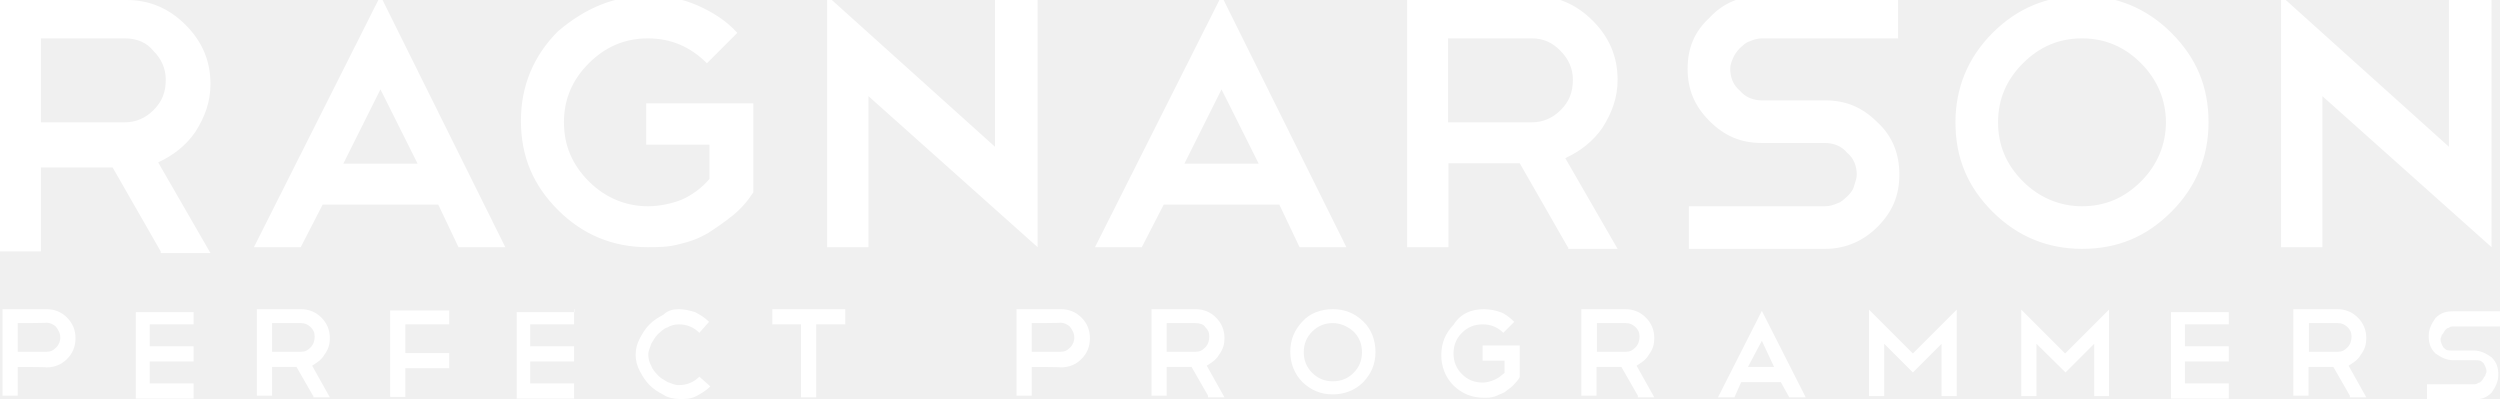
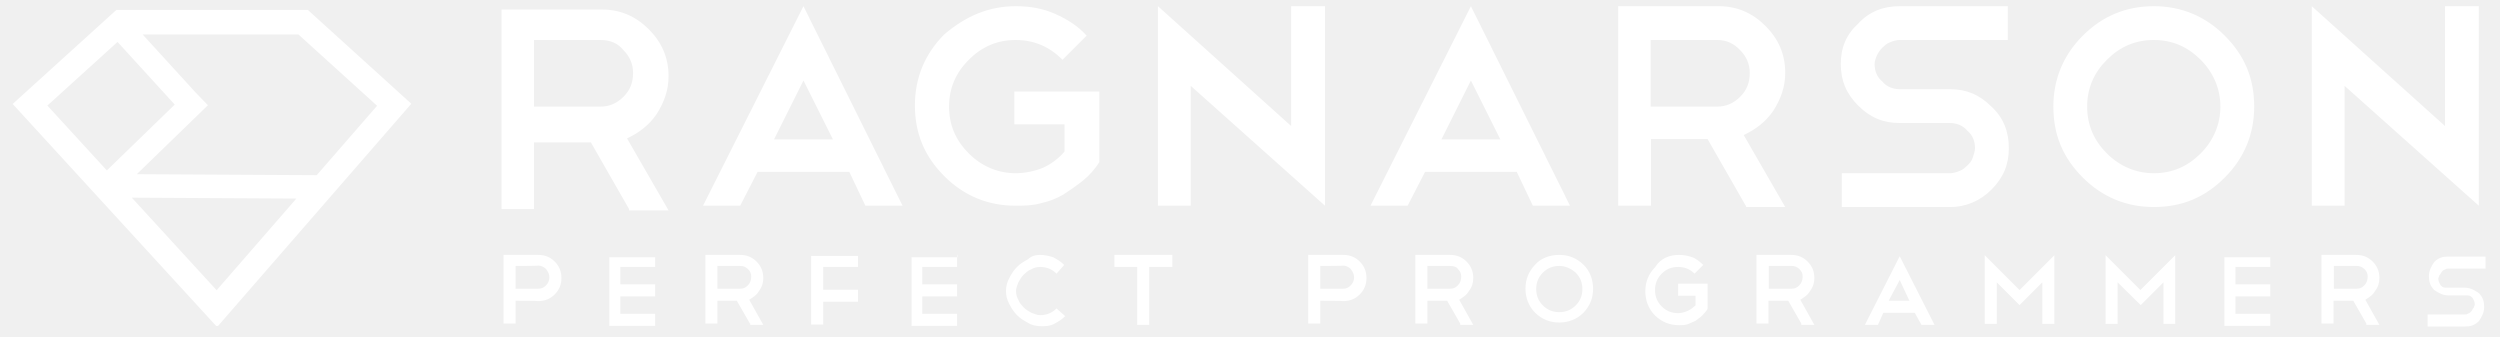
- <svg xmlns="http://www.w3.org/2000/svg" viewBox="1.5 374.4 592.7 94.5" enable-background="new 1.5 374.4 592.7 94.5">
-   <path d="M39.6 434l-11.4-19.9h-17V434H1.5v-59.6h30c5.5 0 10.1 2 14 5.9s5.9 8.5 5.9 14c0 4.2-1.3 7.8-3.6 11.4-2.3 3.3-5.2 5.5-8.8 7.2l12.4 21.5H39.6v-.4zm-8.5-50.5H11.2v19.9h19.9c2.6 0 4.9-1 6.8-2.9 2-2 2.9-4.2 2.9-7.2 0-2.6-1-4.9-2.9-6.8-1.6-2-3.9-3-6.8-3zm74.3 39.4H78L72.8 433H61.7l30-59.6 29.6 59.6h-11.1l-4.8-10.1zm-22.5-9.7h17.6l-8.8-17.6-8.8 17.6zm72.3-39.8c4.2 0 8.1.7 11.7 2.3s6.8 3.6 9.4 6.5l-7.2 7.2c-3.9-3.9-8.5-5.9-14-5.9s-10.1 2-14 5.9c-3.9 3.9-5.9 8.5-5.9 14s2 10.1 5.9 14c3.9 3.9 8.8 5.9 14 5.9 2.9 0 5.9-.7 8.1-1.6 2.3-1 4.9-2.9 6.5-4.9v-8.1h-15v-9.8h25.4V420c-1.3 2-2.9 3.9-4.9 5.5s-3.9 2.9-5.9 4.2c-2.3 1.3-4.2 2-6.8 2.6-2.6.7-4.9.7-7.5.7-8.1 0-15.3-2.9-21.2-8.8-5.9-5.9-8.8-12.7-8.8-21.2 0-8.1 2.9-15.3 8.8-21.2 6.5-5.5 13.3-8.4 21.4-8.4zm42.4 0l39.8 35.8v-35.8h10.1V433l-40.1-35.8V433h-9.8v-59.6zm107.2 49.5h-27.4l-5.2 10.1h-11.1l30-59.6 29.6 59.6h-11.1l-4.8-10.1zm-22.5-9.7h17.6l-8.8-17.6-8.8 17.6zm90.9 19.8l-11.4-19.9h-16.9V433h-9.8v-59.6h30c5.5 0 10.1 2 14 5.9 3.9 3.9 5.9 8.5 5.9 14 0 4.2-1.3 7.8-3.6 11.4-2.3 3.3-5.2 5.5-8.8 7.2l12.4 21.5h-11.7v-.4zm-8.5-49.5h-19.9v19.9h19.9c2.6 0 4.9-1 6.8-2.9 2-2 2.9-4.2 2.9-7.2 0-2.6-1-4.9-2.9-6.8-1.9-2-4.1-3-6.8-3zm54.5 24.8c-4.9 0-8.8-1.6-12.4-5.2s-5.2-7.5-5.2-12.4 1.6-8.8 5.2-12.1c3.3-3.6 7.5-5.2 12.4-5.2h32.3v10.1h-32.3c-1 0-2 .3-2.9.7-1 .3-1.6 1-2.3 1.6-.7.7-1.3 1.6-1.6 2.3-.3.7-.7 1.6-.7 2.6 0 2 .7 3.9 2.3 5.2 1.3 1.6 3.3 2.3 5.2 2.3h15c4.9 0 8.8 1.6 12.4 5.2 3.6 3.3 5.2 7.5 5.2 12.4s-1.6 8.8-5.2 12.4c-3.3 3.3-7.5 5.2-12.4 5.2h-32.3v-10.1h32.3c1 0 2-.3 2.9-.7 1-.3 1.6-1 2.3-1.6.7-.7 1.3-1.3 1.6-2.3.3-1 .7-2 .7-2.9 0-2-.7-3.9-2.3-5.2-1.3-1.6-3.3-2.3-5.2-2.3h-15zm75.9-34.9c8.1 0 15.3 2.9 21.2 8.8 5.9 5.9 8.8 12.7 8.8 21.2 0 8.1-2.9 15.3-8.8 21.2-5.9 5.9-12.7 8.8-21.2 8.8-8.1 0-15.3-2.9-21.2-8.8-5.9-5.9-8.8-12.7-8.8-21.2 0-8.1 2.9-15.3 8.8-21.2 5.9-5.9 13-8.8 21.2-8.8zm0 10.1c-5.5 0-10.1 2-14 5.9s-5.9 8.5-5.9 14 2 10.1 5.9 14 8.8 5.9 14 5.9c5.5 0 10.1-2 14-5.9 3.9-3.9 5.9-8.8 5.9-14 0-5.2-2-10.1-5.9-14-3.9-3.9-8.5-5.9-14-5.9zm47.2-10.1l39.8 35.8v-35.8h10.1V433l-40.1-35.8V433h-9.8v-59.6z" fill="#fff" />
-   <g fill="#fff">
-     <path d="M5.7 461.4v6.8H2.1v-20.5h10.4c2 0 3.6.7 4.9 2 1.3 1.3 2 2.9 2 4.9 0 2-.7 3.6-2 4.9-1.3 1.3-2.9 2-4.9 2 0-.1-6.8-.1-6.8-.1zm0-10.4v6.8h6.8c1 0 1.6-.3 2.3-1 .7-.7 1-1.6 1-2.3 0-1-.3-1.6-1-2.6-.7-.7-1.6-1-2.3-1 0 .1-6.8.1-6.8.1z" />
-     <path d="M47.4 447.7v3.6H37v5.2h10.4v3.6H37v5.2h10.4v3.6H33.7v-20.5h13.7v-.7z" />
-     <path d="M75.7 468.2l-3.9-6.8H66v6.8h-3.6v-20.5h10.4c2 0 3.6.7 4.9 2 1.3 1.3 2 2.9 2 4.9 0 1.3-.3 2.6-1.3 3.9-.7 1.3-2 2-2.9 2.6l4.2 7.5h-3.9v-.4zM72.8 451H66v6.8h6.8c1 0 1.6-.3 2.3-1 .7-.7 1-1.6 1-2.6s-.3-1.6-1-2.3c-.7-.6-1.3-.9-2.3-.9z" />
-     <path d="M108 447.7v3.6H97.6v6.8H108v3.6H97.6v6.8H94V448h14v-.3z" />
-     <path d="M137.6 447.7v3.6h-10.4v5.2h10.4v3.6h-10.4v5.2h10.4v3.6H124v-20.5h13.7v-.7z" />
-     <path d="M162.4 447.7c1.3 0 2.6.3 3.9.7 1.3.7 2.3 1.3 3.3 2.3l-2.3 2.6c-1.3-1.3-2.9-2-4.9-2-1 0-2 .3-2.6.7-1 .3-1.6 1-2.3 1.6-.7.7-1 1.3-1.6 2.3-.3 1-.7 1.6-.7 2.6s.3 2 .7 2.6c.3 1 1 1.6 1.6 2.3.7.7 1.3 1 2.3 1.6 1 .3 1.6.7 2.6.7 2 0 3.6-.7 4.9-2l2.6 2.3c-1 1-2 1.6-3.3 2.3-1.3.7-2.6.7-3.9.7s-2.9-.3-3.9-1c-1.3-.7-2.3-1.3-3.3-2.3-1-1-1.6-2-2.3-3.3-.7-1.3-1-2.6-1-3.9 0-1.3.3-2.6 1-3.9.7-1.3 1.3-2.3 2.3-3.3 1-1 2-1.6 3.3-2.3 1-1 2.3-1.3 3.6-1.3z" />
-     <path d="M184.6 447.7h17.3v3.6H195v17.3h-3.6v-17.3h-6.8v-3.6z" />
+ <svg xmlns="http://www.w3.org/2000/svg" width="100%" height="100%" viewBox="0 0 245 33" version="1.1" xml:space="preserve" style="fill-rule:evenodd;clip-rule:evenodd;stroke-linejoin:round;stroke-miterlimit:1.414;">
+   <g transform="matrix(0.328042,0,0,0.328042,17.7714,0.934392)">
+     <g transform="matrix(1,0,0,1,94.15,-374.4)">
+       <path d="M39.6,434L28.2,414.1L11.2,414.1L11.2,434L1.5,434L1.5,374.4L31.5,374.4C37,374.4 41.6,376.4 45.5,380.3C49.4,384.2 51.4,388.8 51.4,394.3C51.4,398.5 50.1,402.1 47.8,405.7C45.5,409 42.6,411.2 39,412.9L51.4,434.4L39.6,434.4L39.6,434L39.6,434ZM31.1,383.5L11.2,383.5L11.2,403.4L31.1,403.4C33.7,403.4 36,402.4 37.9,400.5C39.9,398.5 40.8,396.3 40.8,393.3C40.8,390.7 39.8,388.4 37.9,386.5C36.3,384.5 34,383.5 31.1,383.5L31.1,383.5ZM105.4,422.9L78,422.9L72.8,433L61.7,433L91.7,373.4L121.3,433L110.2,433L105.4,422.9L105.4,422.9ZM82.9,413.2L100.5,413.2L91.7,395.6L82.9,413.2ZM155.2,373.4C159.4,373.4 163.3,374.1 166.9,375.7C170.5,377.3 173.7,379.3 176.3,382.2L169.1,389.4C165.2,385.5 160.6,383.5 155.1,383.5C149.6,383.5 145,385.5 141.1,389.4C137.2,393.3 135.2,397.9 135.2,403.4C135.2,408.9 137.2,413.5 141.1,417.4C145,421.3 149.9,423.3 155.1,423.3C158,423.3 161,422.6 163.2,421.7C165.5,420.7 168.1,418.8 169.7,416.8L169.7,408.7L154.7,408.7L154.7,398.9L180.1,398.9L180.1,420C178.8,422 177.2,423.9 175.2,425.5C173.2,427.1 171.3,428.4 169.3,429.7C167,431 165.1,431.7 162.5,432.3C159.9,433 157.6,433 155,433C146.9,433 139.7,430.1 133.8,424.2C127.9,418.3 125,411.5 125,403C125,394.9 127.9,387.7 133.8,381.8C140.3,376.3 147.1,373.4 155.2,373.4L155.2,373.4ZM197.6,373.4L237.4,409.2L237.4,373.4L247.5,373.4L247.5,433L207.4,397.2L207.4,433L197.6,433L197.6,373.4L197.6,373.4ZM304.8,422.9L277.4,422.9L272.2,433L261.1,433L291.1,373.4L320.7,433L309.6,433L304.8,422.9ZM282.3,413.2L299.9,413.2L291.1,395.6L282.3,413.2ZM373.2,433L361.8,413.1L344.9,413.1L344.9,433L335.1,433L335.1,373.4L365.1,373.4C370.6,373.4 375.2,375.4 379.1,379.3C383,383.2 385,387.8 385,393.3C385,397.5 383.7,401.1 381.4,404.7C379.1,408 376.2,410.2 372.6,411.9L385,433.4L373.3,433.4L373.3,433L373.2,433ZM364.7,383.5L344.8,383.5L344.8,403.4L364.7,403.4C367.3,403.4 369.6,402.4 371.5,400.5C373.5,398.5 374.4,396.3 374.4,393.3C374.4,390.7 373.4,388.4 371.5,386.5C369.6,384.5 367.4,383.5 364.7,383.5ZM419.2,408.3C414.3,408.3 410.4,406.7 406.8,403.1C403.2,399.5 401.6,395.6 401.6,390.7C401.6,385.8 403.2,381.9 406.8,378.6C410.1,375 414.3,373.4 419.2,373.4L451.5,373.4L451.5,383.5L419.2,383.5C418.2,383.5 417.2,383.8 416.3,384.2C415.3,384.5 414.7,385.2 414,385.8C413.3,386.5 412.7,387.4 412.4,388.1C412.1,388.8 411.7,389.7 411.7,390.7C411.7,392.7 412.4,394.6 414,395.9C415.3,397.5 417.3,398.2 419.2,398.2L434.2,398.2C439.1,398.2 443,399.8 446.6,403.4C450.2,406.7 451.8,410.9 451.8,415.8C451.8,420.7 450.2,424.6 446.6,428.2C443.3,431.5 439.1,433.4 434.2,433.4L401.9,433.4L401.9,423.3L434.2,423.3C435.2,423.3 436.2,423 437.1,422.6C438.1,422.3 438.7,421.6 439.4,421C440.1,420.3 440.7,419.7 441,418.7C441.3,417.7 441.7,416.7 441.7,415.8C441.7,413.8 441,411.9 439.4,410.6C438.1,409 436.1,408.3 434.2,408.3L419.2,408.3ZM495.1,373.4C503.2,373.4 510.4,376.3 516.3,382.2C522.2,388.1 525.1,394.9 525.1,403.4C525.1,411.5 522.2,418.7 516.3,424.6C510.4,430.5 503.6,433.4 495.1,433.4C487,433.4 479.8,430.5 473.9,424.6C468,418.7 465.1,411.9 465.1,403.4C465.1,395.3 468,388.1 473.9,382.2C479.8,376.3 486.9,373.4 495.1,373.4L495.1,373.4ZM495.1,383.5C489.6,383.5 485,385.5 481.1,389.4C477.2,393.3 475.2,397.9 475.2,403.4C475.2,408.9 477.2,413.5 481.1,417.4C485,421.3 489.9,423.3 495.1,423.3C500.6,423.3 505.2,421.3 509.1,417.4C513,413.5 515,408.6 515,403.4C515,398.2 513,393.3 509.1,389.4C505.2,385.5 500.6,383.5 495.1,383.5ZM542.3,373.4L582.1,409.2L582.1,373.4L592.2,373.4L592.2,433L552.1,397.2L552.1,433L542.3,433L542.3,373.4L542.3,373.4Z" style="fill:white;fill-rule:nonzero;" />
+     </g>
+     <g transform="matrix(1,0,0,1,94.15,-374.4)">
+       <path d="M5.7,461.4L5.7,468.2L2.1,468.2L2.1,447.7L12.5,447.7C14.5,447.7 16.1,448.4 17.4,449.7C18.7,451 19.4,452.6 19.4,454.6C19.4,456.6 18.7,458.2 17.4,459.5C16.1,460.8 14.5,461.5 12.5,461.5C12.5,461.4 5.7,461.4 5.7,461.4L5.7,461.4ZM5.7,451L5.7,457.8L12.5,457.8C13.5,457.8 14.1,457.5 14.8,456.8C15.5,456.1 15.8,455.2 15.8,454.5C15.8,453.5 15.5,452.9 14.8,451.9C14.1,451.2 13.2,450.9 12.5,450.9C12.5,451 5.7,451 5.7,451ZM47.4,447.7L47.4,451.3L37,451.3L37,456.5L47.4,456.5L47.4,460.1L37,460.1L37,465.3L47.4,465.3L47.4,468.9L33.7,468.9L33.7,448.4L47.4,448.4L47.4,447.7L47.4,447.7ZM75.7,468.2L71.8,461.4L66,461.4L66,468.2L62.4,468.2L62.4,447.7L72.8,447.7C74.8,447.7 76.4,448.4 77.7,449.7C79,451 79.7,452.6 79.7,454.6C79.7,455.9 79.4,457.2 78.4,458.5C77.7,459.8 76.4,460.5 75.5,461.1L79.7,468.6L75.8,468.6L75.8,468.2L75.7,468.2ZM72.8,451L66,451L66,457.8L72.8,457.8C73.8,457.8 74.4,457.5 75.1,456.8C75.8,456.1 76.1,455.2 76.1,454.2C76.1,453.2 75.8,452.6 75.1,451.9C74.4,451.3 73.8,451 72.8,451ZM108,447.7L108,451.3L97.6,451.3L97.6,458.1L108,458.1L108,461.7L97.6,461.7L97.6,468.5L94,468.5L94,448L108,448L108,447.7ZM137.6,447.7L137.6,451.3L127.2,451.3L127.2,456.5L137.6,456.5L137.6,460.1L127.2,460.1L127.2,465.3L137.6,465.3L137.6,468.9L124,468.9L124,448.4L137.7,448.4L137.7,447.7L137.6,447.7ZM162.4,447.7C163.7,447.7 165,448 166.3,448.4C167.6,449.1 168.6,449.7 169.6,450.7L167.3,453.3C166,452 164.4,451.3 162.4,451.3C161.4,451.3 160.4,451.6 159.8,452C158.8,452.3 158.2,453 157.5,453.6C156.8,454.3 156.5,454.9 155.9,455.9C155.6,456.9 155.2,457.5 155.2,458.5C155.2,459.5 155.5,460.5 155.9,461.1C156.2,462.1 156.9,462.7 157.5,463.4C158.2,464.1 158.8,464.4 159.8,465C160.8,465.3 161.4,465.7 162.4,465.7C164.4,465.7 166,465 167.3,463.7L169.9,466C168.9,467 167.9,467.6 166.6,468.3C165.3,469 164,469 162.7,469C161.4,469 159.8,468.7 158.8,468C157.5,467.3 156.5,466.7 155.5,465.7C154.5,464.7 153.9,463.7 153.2,462.4C152.5,461.1 152.2,459.8 152.2,458.5C152.2,457.2 152.5,455.9 153.2,454.6C153.9,453.3 154.5,452.3 155.5,451.3C156.5,450.3 157.5,449.7 158.8,449C159.8,448 161.1,447.7 162.4,447.7L162.4,447.7ZM184.6,447.7L201.9,447.7L201.9,451.3L195,451.3L195,468.6L191.4,468.6L191.4,451.3L184.6,451.3L184.6,447.7ZM246.1,461.4L246.1,468.2L242.5,468.2L242.5,447.7L253,447.7C255,447.7 256.6,448.4 257.9,449.7C259.2,451 259.9,452.6 259.9,454.6C259.9,456.6 259.2,458.2 257.9,459.5C256.6,460.8 255,461.5 253,461.5C253,461.4 246.1,461.4 246.1,461.4L246.1,461.4ZM246.1,451L246.1,457.8L252.9,457.8C253.9,457.8 254.5,457.5 255.2,456.8C255.9,456.1 256.2,455.2 256.2,454.5C256.2,453.5 255.9,452.9 255.2,451.9C254.5,451.2 253.6,450.9 252.9,450.9C253,451 246.1,451 246.1,451L246.1,451ZM287.9,468.2L284,461.4L278.1,461.4L278.1,468.2L274.5,468.2L274.5,447.7L284.9,447.7C286.9,447.7 288.5,448.4 289.8,449.7C291.1,451 291.8,452.6 291.8,454.6C291.8,455.9 291.5,457.2 290.5,458.5C289.8,459.8 288.5,460.5 287.6,461.1L291.8,468.6L287.9,468.6L287.9,468.2ZM284.9,451L278.1,451L278.1,457.8L284.9,457.8C285.9,457.8 286.5,457.5 287.2,456.8C287.9,456.1 288.2,455.2 288.2,454.2C288.2,453.2 287.9,452.6 287.2,451.9C286.9,451.3 285.9,451 284.9,451ZM317.5,447.7C320.4,447.7 322.7,448.7 324.7,450.6C326.7,452.5 327.6,455.2 327.6,457.8C327.6,460.7 326.6,463 324.7,465C322.7,467 320.1,467.9 317.5,467.9C314.6,467.9 312.3,466.9 310.3,465C308.3,463 307.4,460.4 307.4,457.8C307.4,454.9 308.4,452.6 310.3,450.6C312,448.7 314.6,447.7 317.5,447.7ZM317.5,451C315.5,451 313.9,451.7 312.6,453C311.3,454.3 310.6,455.9 310.6,457.9C310.6,459.9 311.3,461.5 312.6,462.8C313.9,464.1 315.5,464.8 317.5,464.8C319.5,464.8 321.1,464.1 322.4,462.8C323.7,461.5 324.4,459.9 324.4,457.9C324.4,455.9 323.7,454.3 322.4,453C320.8,451.6 319.1,451 317.5,451ZM353.3,447.7C354.6,447.7 356.2,448 357.2,448.4C358.2,448.7 359.5,449.7 360.5,450.7L357.9,453.3C356.6,452 355,451.3 353,451.3C351,451.3 349.4,452 348.1,453.3C346.8,454.6 346.1,456.2 346.1,458.2C346.1,460.2 346.8,461.8 348.1,463.1C349.4,464.4 351,465.1 353,465.1C354,465.1 355,464.8 355.9,464.4C356.8,464 357.5,463.4 358.2,462.8L358.2,459.9L353,459.9L353,456.3L361.8,456.3L361.8,463.8C361.5,464.5 360.8,465.1 360.2,465.8C359.5,466.5 358.9,466.8 358.2,467.4C357.5,467.7 356.6,468.1 355.9,468.4C354.9,468.7 354.3,468.7 353.3,468.7C350.4,468.7 348.1,467.7 346.1,465.8C344.1,463.8 343.2,461.2 343.2,458.6C343.2,455.7 344.2,453.4 346.1,451.4C347.8,448.7 350.4,447.7 353.3,447.7L353.3,447.7ZM389.8,468.2L385.9,461.4L380,461.4L380,468.2L376.4,468.2L376.4,447.7L386.8,447.7C388.8,447.7 390.4,448.4 391.7,449.7C393,451 393.7,452.6 393.7,454.6C393.7,455.9 393.4,457.2 392.4,458.5C391.7,459.8 390.4,460.5 389.5,461.1L393.7,468.6L389.8,468.6L389.8,468.2L389.8,468.2ZM386.9,451L380.1,451L380.1,457.8L386.9,457.8C387.9,457.8 388.5,457.5 389.2,456.8C389.9,456.1 390.2,455.2 390.2,454.2C390.2,453.2 389.9,452.6 389.2,451.9C388.5,451.3 387.9,451 386.9,451ZM423.7,465L414.3,465L412.7,468.6L408.8,468.6L419.2,448.1L429.6,468.6L425.7,468.6L423.7,465ZM415.9,461.4L422.1,461.4L419.2,455.2L415.9,461.4ZM448.2,455.9L448.2,468.3L444.6,468.3L444.6,447.8L455,458.2L465.4,447.8L465.4,468.3L461.8,468.3L461.8,455.9L455,462.7L448.2,455.9L448.2,455.9ZM484.3,455.9L484.3,468.3L480.7,468.3L480.7,447.8L491.1,458.2L501.5,447.8L501.5,468.3L498,468.3L498,455.9L491.2,462.7L484.3,455.9ZM529.9,447.7L529.9,451.3L519.5,451.3L519.5,456.5L529.9,456.5L529.9,460.1L519.5,460.1L519.5,465.3L529.9,465.3L529.9,468.9L516.2,468.9L516.2,448.4L529.9,448.4L529.9,447.7L529.9,447.7ZM558.6,468.2L554.7,461.4L548.8,461.4L548.8,468.2L545.2,468.2L545.2,447.7L555.6,447.7C557.6,447.7 559.2,448.4 560.5,449.7C561.8,451 562.5,452.6 562.5,454.6C562.5,455.9 562.2,457.2 561.2,458.5C560.5,459.8 559.2,460.5 558.3,461.1L562.5,468.6L558.6,468.6L558.6,468.2L558.6,468.2ZM555.7,451L548.9,451L548.9,457.8L555.7,457.8C556.7,457.8 557.3,457.5 558,456.8C558.7,456.1 559,455.2 559,454.2C559,453.2 558.7,452.6 558,451.9C557.3,451.3 556.7,451 555.7,451ZM583.1,459.8C581.5,459.8 580.2,459.1 578.9,458.2C577.6,456.9 577.3,455.6 577.3,454C577.3,452.4 578,451.1 578.9,449.8C580.2,448.5 581.5,448.2 583.1,448.2L594.2,448.2L594.2,451.8L583.1,451.8C582.8,451.8 582.4,451.8 582.1,452.1C581.8,452.1 581.4,452.4 581.1,452.8C580.8,453.2 580.8,453.5 580.4,453.8C580.4,454.1 580.1,454.5 580.1,454.8C580.1,455.5 580.4,456.1 580.8,456.8C581.5,457.5 581.8,457.5 582.8,457.5L588,457.5C589.6,457.5 590.9,458.2 592.2,459.1C593.5,460.4 593.8,461.7 593.8,463.3C593.8,464.9 593.1,466.2 592.2,467.5C590.9,468.8 589.6,469.1 588,469.1L576.9,469.1L576.9,465.5L588,465.5C588.3,465.5 588.7,465.5 589,465.2C589.3,465.2 589.7,464.9 590,464.5C590.3,464.2 590.3,463.8 590.7,463.5C590.7,463.2 591,462.8 591,462.5C591,461.8 590.7,461.2 590.3,460.5C589.6,459.8 589.3,459.8 588.3,459.8L583.1,459.8L583.1,459.8Z" style="fill:white;fill-rule:nonzero;" />
+     </g>
  </g>
-   <g fill="#fff">
-     <path d="M246.1 461.4v6.8h-3.6v-20.5H253c2 0 3.6.7 4.9 2 1.3 1.3 2 2.9 2 4.9 0 2-.7 3.6-2 4.9-1.3 1.3-2.9 2-4.9 2 0-.1-6.9-.1-6.9-.1zm0-10.4v6.8h6.8c1 0 1.6-.3 2.3-1 .7-.7 1-1.6 1-2.3 0-1-.3-1.6-1-2.6-.7-.7-1.6-1-2.3-1 .1.1-6.8.1-6.8.1z" />
-     <path d="M287.9 468.2l-3.9-6.8h-5.9v6.8h-3.6v-20.5h10.4c2 0 3.6.7 4.9 2 1.3 1.3 2 2.9 2 4.9 0 1.3-.3 2.6-1.3 3.9-.7 1.3-2 2-2.9 2.6l4.2 7.5h-3.9v-.4zm-3-17.2h-6.8v6.8h6.8c1 0 1.6-.3 2.3-1 .7-.7 1-1.6 1-2.6s-.3-1.6-1-2.3c-.3-.6-1.3-.9-2.3-.9z" />
-     <path d="M317.5 447.7c2.9 0 5.2 1 7.2 2.9s2.9 4.6 2.9 7.2c0 2.9-1 5.2-2.9 7.2-2 2-4.6 2.9-7.2 2.9-2.9 0-5.2-1-7.2-2.9-2-2-2.9-4.6-2.9-7.2 0-2.9 1-5.2 2.9-7.2 1.7-1.9 4.3-2.9 7.2-2.9zm0 3.3c-2 0-3.6.7-4.9 2-1.3 1.3-2 2.9-2 4.9 0 2 .7 3.6 2 4.9 1.3 1.3 2.9 2 4.9 2 2 0 3.6-.7 4.9-2 1.3-1.3 2-2.9 2-4.9 0-2-.7-3.6-2-4.9-1.6-1.4-3.3-2-4.9-2z" />
-     <path d="M353.3 447.7c1.3 0 2.9.3 3.9.7 1 .3 2.3 1.3 3.3 2.3l-2.6 2.6c-1.3-1.3-2.9-2-4.9-2-2 0-3.6.7-4.9 2-1.3 1.3-2 2.9-2 4.9 0 2 .7 3.6 2 4.9 1.3 1.3 2.9 2 4.9 2 1 0 2-.3 2.9-.7s1.6-1 2.3-1.6v-2.9H353v-3.6h8.8v7.5c-.3.7-1 1.3-1.6 2-.7.7-1.3 1-2 1.6-.7.3-1.6.7-2.3 1-1 .3-1.6.3-2.6.3-2.9 0-5.2-1-7.2-2.9-2-2-2.9-4.6-2.9-7.2 0-2.9 1-5.2 2.9-7.2 1.7-2.7 4.3-3.7 7.2-3.7z" />
-     <path d="M389.8 468.2l-3.9-6.8H380v6.8h-3.6v-20.5h10.4c2 0 3.6.7 4.9 2 1.3 1.3 2 2.9 2 4.9 0 1.3-.3 2.6-1.3 3.9-.7 1.3-2 2-2.9 2.6l4.2 7.5h-3.9v-.4zm-2.9-17.2h-6.8v6.8h6.8c1 0 1.6-.3 2.3-1 .7-.7 1-1.6 1-2.6s-.3-1.6-1-2.3c-.7-.6-1.3-.9-2.3-.9z" />
-     <path d="M423.7 465h-9.4l-1.6 3.6h-3.9l10.4-20.5 10.4 20.5h-3.9l-2-3.6zm-7.8-3.6h6.2l-2.9-6.2-3.3 6.2z" />
-     <path d="M448.2 455.9v12.4h-3.6v-20.5l10.4 10.4 10.4-10.4v20.5h-3.6v-12.4l-6.8 6.8-6.8-6.8z" />
-     <path d="M484.3 455.9v12.4h-3.6v-20.5l10.4 10.4 10.4-10.4v20.5H498v-12.4l-6.8 6.8-6.9-6.8z" />
-     <path d="M529.9 447.7v3.6h-10.4v5.2h10.4v3.6h-10.4v5.2h10.4v3.6h-13.7v-20.5h13.7v-.7z" />
-     <path d="M558.6 468.2l-3.9-6.8h-5.9v6.8h-3.6v-20.5h10.4c2 0 3.6.7 4.9 2 1.3 1.3 2 2.9 2 4.9 0 1.3-.3 2.6-1.3 3.9-.7 1.3-2 2-2.9 2.6l4.2 7.5h-3.9v-.4zm-2.9-17.2h-6.8v6.8h6.8c1 0 1.6-.3 2.3-1 .7-.7 1-1.6 1-2.6s-.3-1.6-1-2.3c-.7-.6-1.3-.9-2.3-.9z" />
-     <path d="M583.1 459.8c-1.6 0-2.9-.7-4.2-1.6-1.3-1.3-1.6-2.6-1.6-4.2s.7-2.9 1.6-4.2c1.3-1.3 2.6-1.6 4.2-1.6h11.1v3.6h-11.1c-.3 0-.7 0-1 .3-.3 0-.7.3-1 .7s-.3.7-.7 1c0 .3-.3.7-.3 1 0 .7.3 1.3.7 2 .7.7 1 .7 2 .7h5.2c1.6 0 2.9.7 4.2 1.6 1.3 1.3 1.6 2.6 1.6 4.2s-.7 2.9-1.6 4.2c-1.3 1.3-2.6 1.6-4.2 1.6h-11.1v-3.6H588c.3 0 .7 0 1-.3.3 0 .7-.3 1-.7.3-.3.3-.7.7-1 0-.3.3-.7.3-1 0-.7-.3-1.3-.7-2-.7-.7-1-.7-2-.7h-5.2z" />
+   <g transform="matrix(0.0778818,0,0,0.0778818,-34.1627,-227.387)">
+     <g>
+       <g>
+         <path d="M710.617,3329.8L454.644,3050.52L454.649,3050.41L585.034,2932.17L826.053,2932.17L956.204,3050.19L713.017,3329.77C712.217,3329.78 711.417,3329.79 710.617,3329.8ZM711.233,3284.85L811.564,3169.51L604.471,3168.37L711.233,3284.85ZM610.772,3138.83L837.165,3140.08L913.131,3052.74L814.158,2962.99L618.07,2962.99L684.876,3036.15L700.286,3052.04L610.772,3138.83ZM573.067,3134.1L658.526,3051.25L586.538,2972.41L498.25,3052.48L573.067,3134.1Z" style="fill:white;" />
+       </g>
+     </g>
  </g>
</svg>
